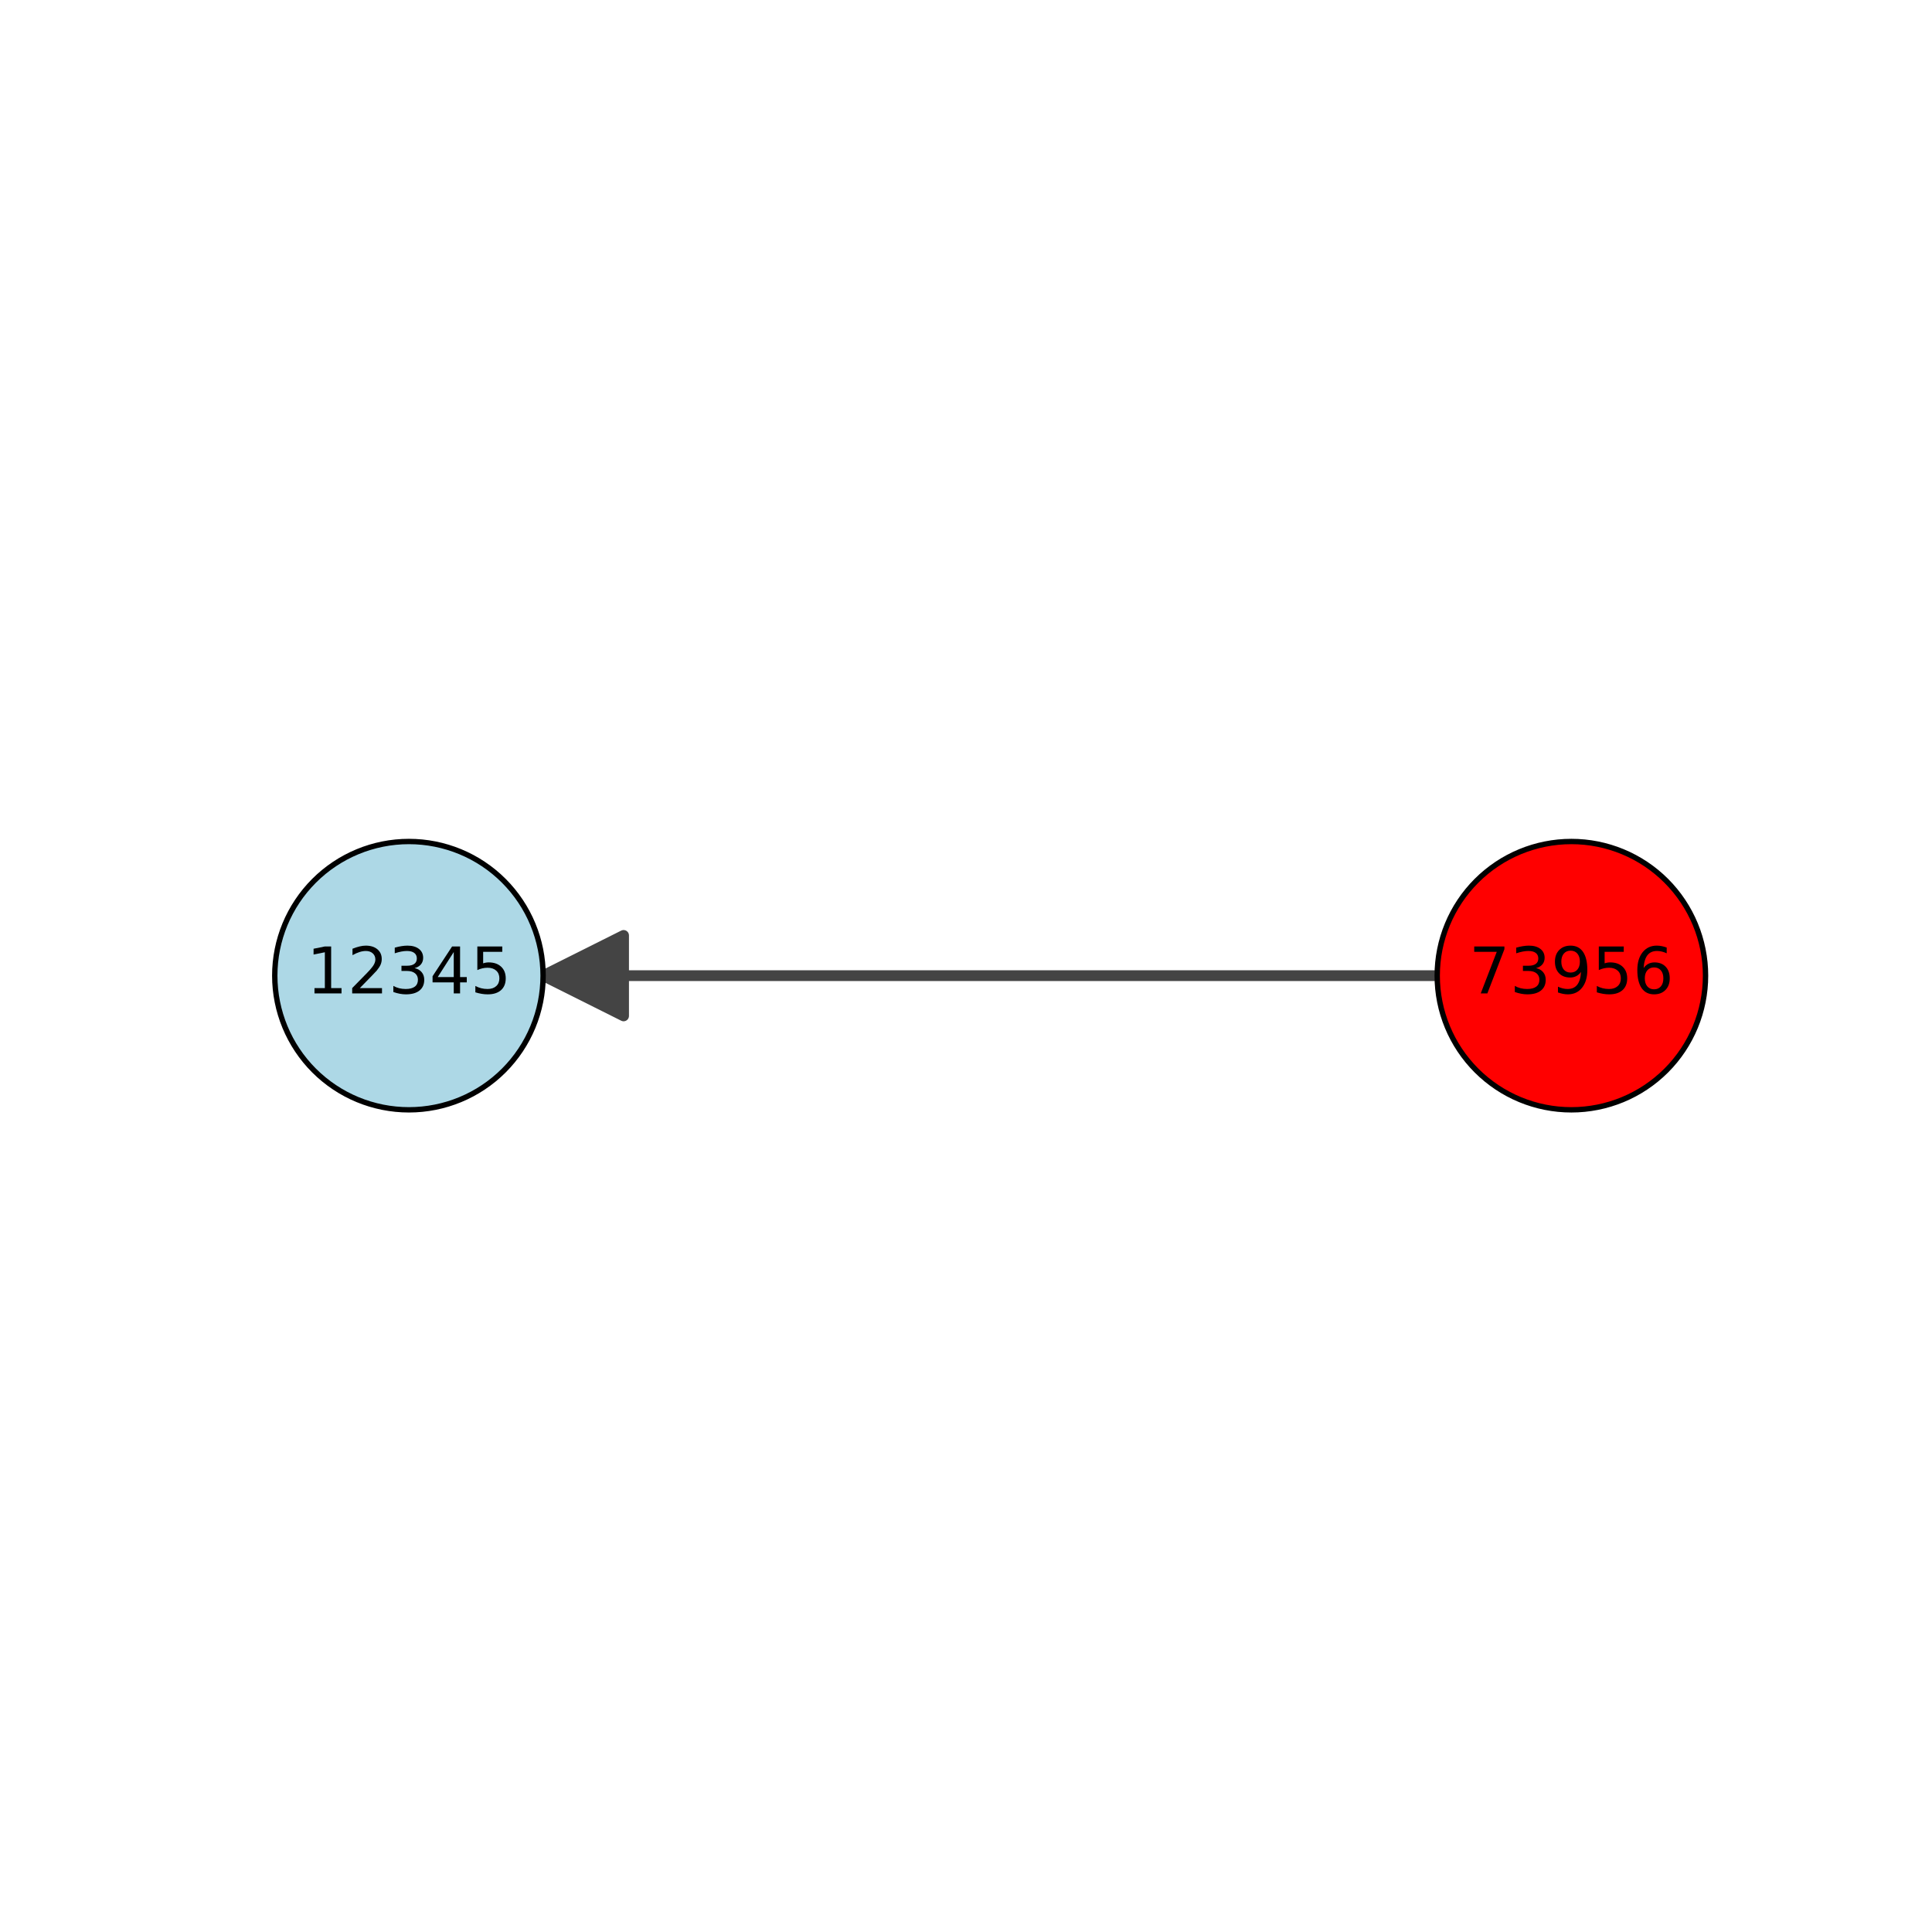
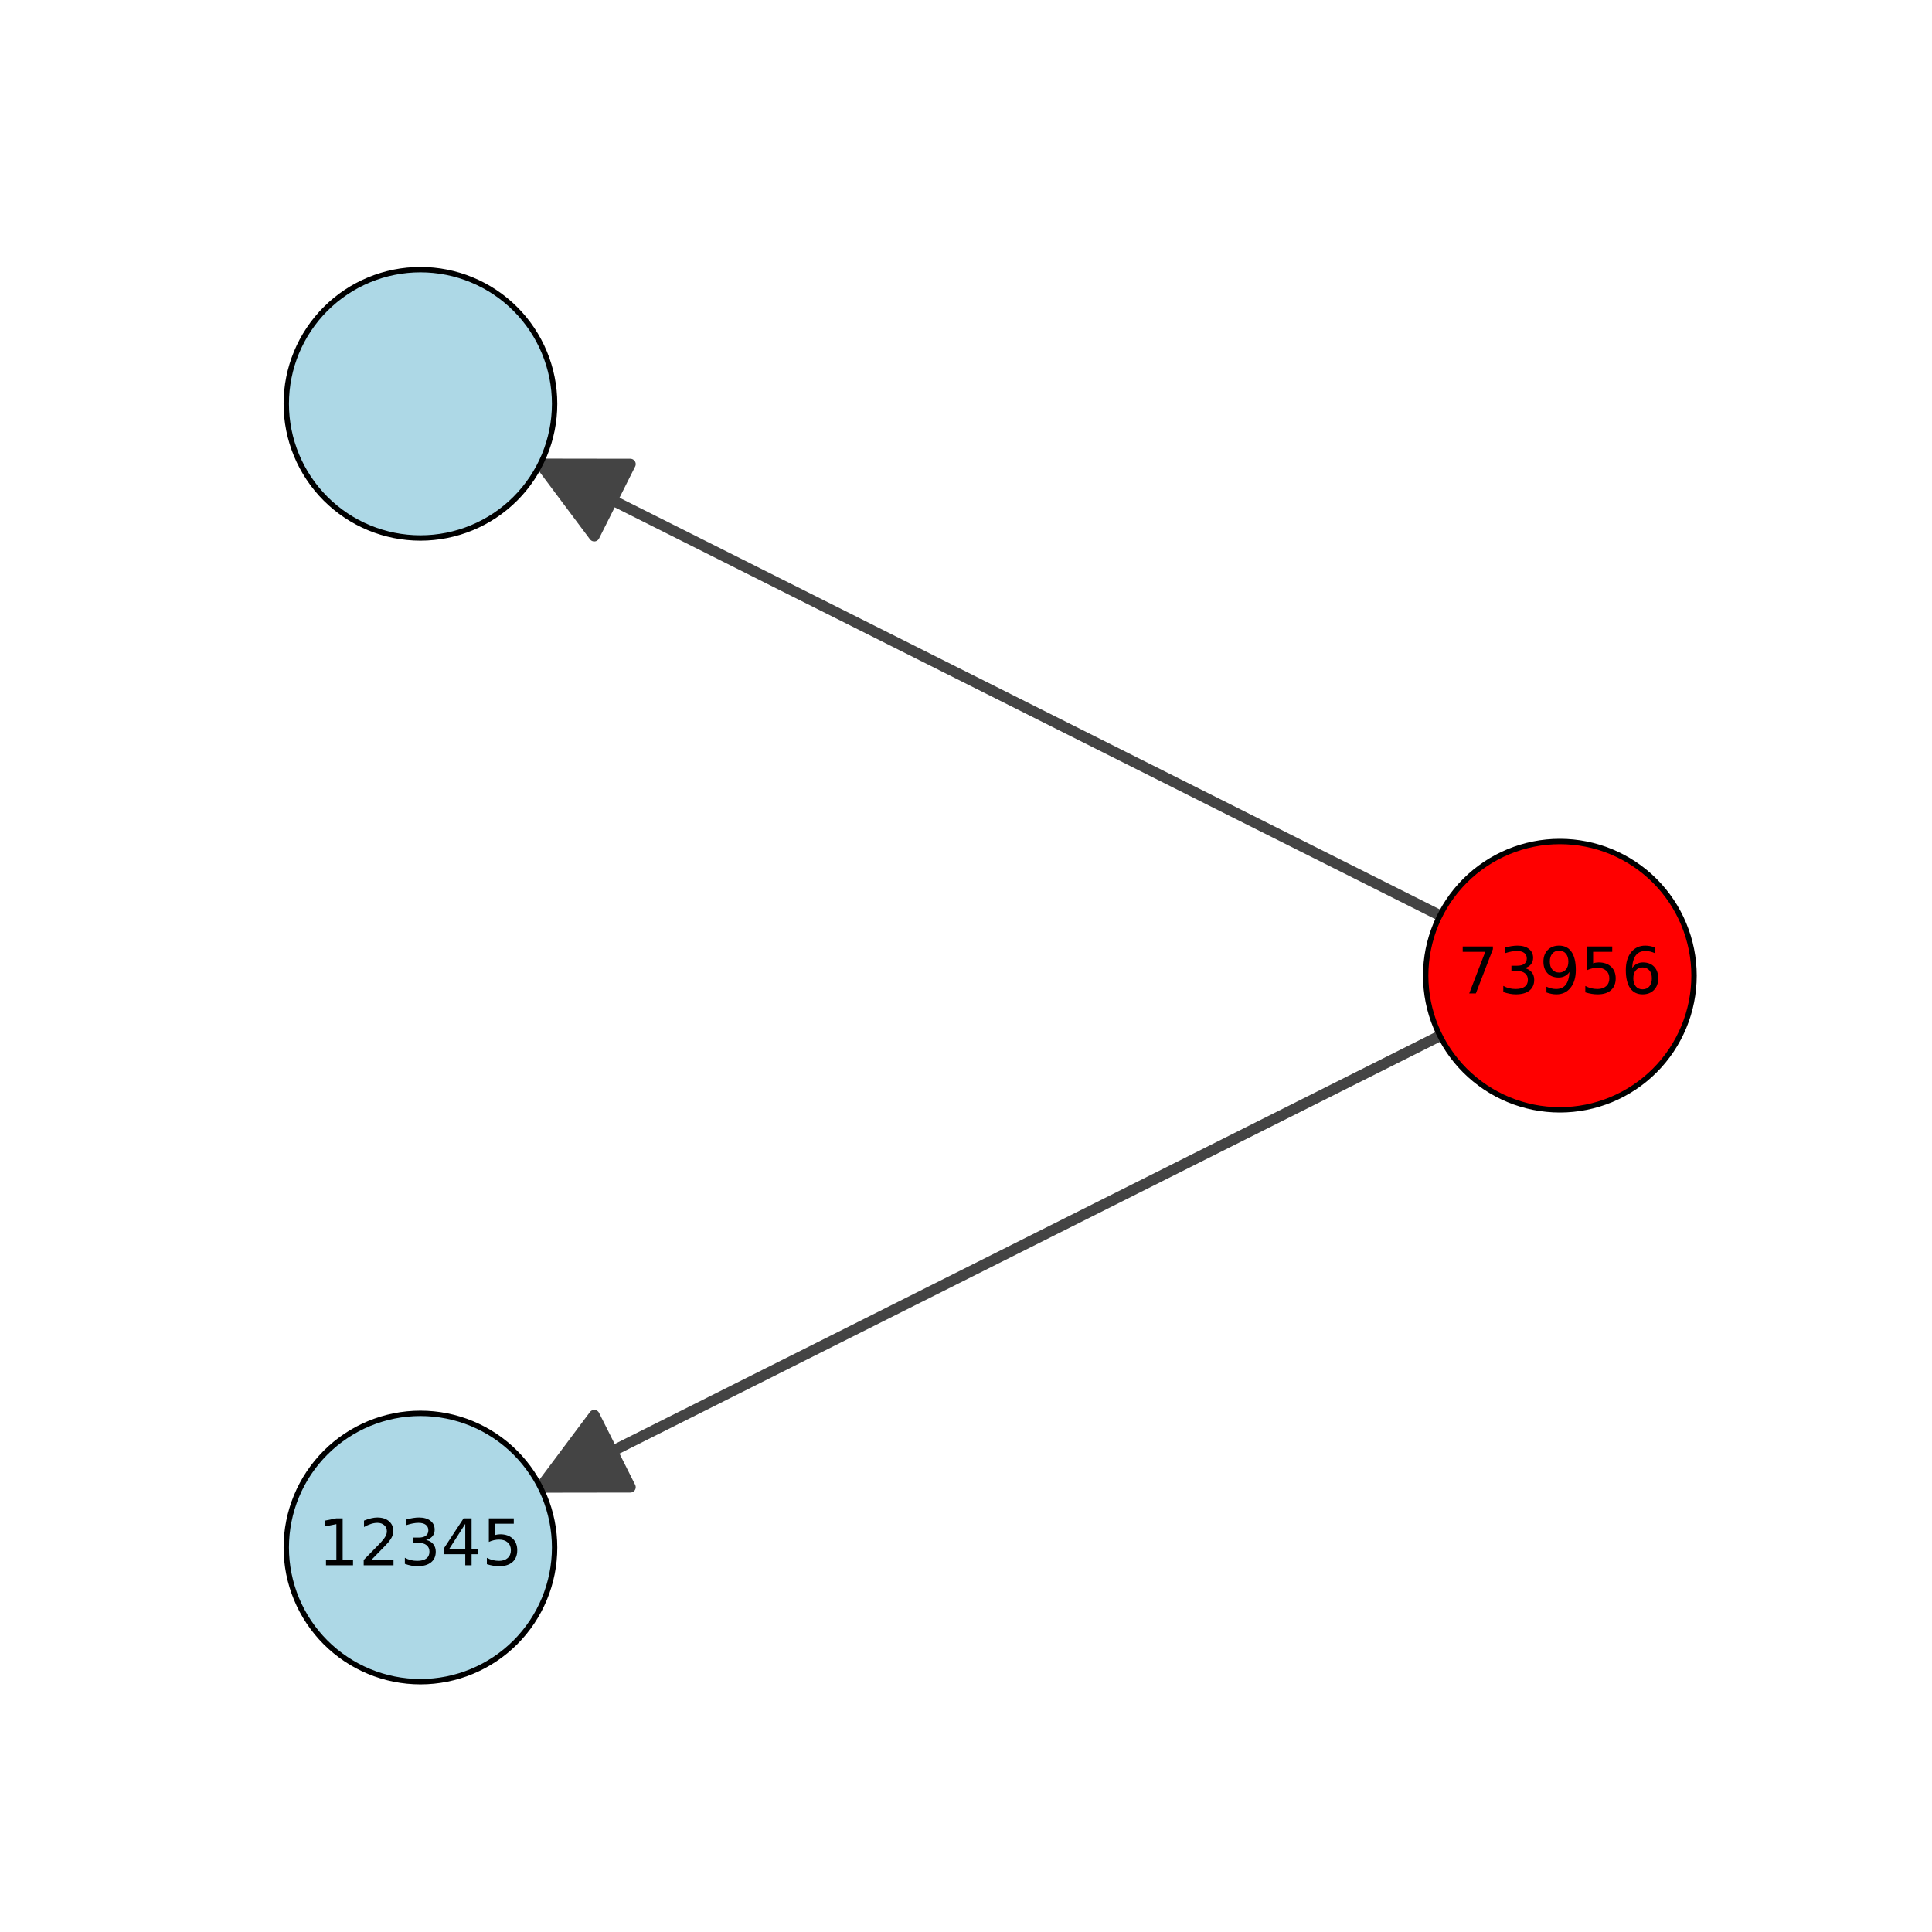
<svg xmlns="http://www.w3.org/2000/svg" xmlns:xlink="http://www.w3.org/1999/xlink" width="360pt" height="360pt" viewBox="0 0 360 360" version="1.1">
  <defs>
    <style type="text/css">*{stroke-linejoin: round; stroke-linecap: butt}</style>
  </defs>
  <g id="figure_1">
    <g id="patch_1">
      <path d="M 0 360  L 360 360  L 360 0  L 0 0  z " style="fill: #ffffff" />
    </g>
    <g id="axes_1">
      <g id="patch_2">
        <path d="M 45 320.4  L 324 320.4  L 324 43.2  L 45 43.2  z " style="fill: #ffffff" />
      </g>
      <g id="EdgeCollection_1">
-         <defs>
-           <path id="m53478eaa90" d="M 116.198 -178.2  L 267.802 -178.2  L 116.198 -178.2  L 116.198 -170.7  L 101.198 -178.2  L 116.198 -185.7  L 116.198 -178.2  " style="stroke: #444444; stroke-width: 2" />
-         </defs>
-         <g clip-path="url(#p3dfe8012ef)">
-           <use xlink:href="#m53478eaa90" x="0" y="360" style="fill: #444444; stroke: #444444; stroke-width: 2" />
-         </g>
+         <path d="M 114.093 93.186  L 268.314 170.586  L 114.093 93.186  L 110.729 99.89  L 100.686 86.458  L 117.457 86.483  L 114.093 93.186  " clip-path="url(#pae3666f60a)" style="fill: #444444; stroke: #444444; stroke-width: 2" />
+         <path d="M 114.093 270.414  L 268.314 193.014  L 114.093 270.414  L 117.457 277.117  L 100.686 277.142  L 110.729 263.71  L 114.093 270.414  " clip-path="url(#pae3666f60a)" style="fill: #444444; stroke: #444444; stroke-width: 2" />
      </g>
      <g id="VertexCollection_1">
-         <path d="M 292.802 206.8  C 299.432 206.8 305.792 204.166 310.48 199.478  C 315.168 194.789 317.802 188.43 317.802 181.8  C 317.802 175.17 315.168 168.811 310.48 164.122  C 305.792 159.434 299.432 156.8 292.802 156.8  C 286.172 156.8 279.813 159.434 275.124 164.122  C 270.436 168.811 267.802 175.17 267.802 181.8  C 267.802 188.43 270.436 194.789 275.124 199.478  C 279.813 204.166 286.172 206.8 292.802 206.8  z " clip-path="url(#p3dfe8012ef)" style="fill: #ff0000; stroke: #000000" />
-         <path d="M 76.198 206.8  C 82.828 206.8 89.187 204.166 93.876 199.478  C 98.564 194.789 101.198 188.43 101.198 181.8  C 101.198 175.17 98.564 168.811 93.876 164.122  C 89.187 159.434 82.828 156.8 76.198 156.8  C 69.568 156.8 63.208 159.434 58.52 164.122  C 53.832 168.811 51.198 175.17 51.198 181.8  C 51.198 188.43 53.832 194.789 58.52 199.478  C 63.208 204.166 69.568 206.8 76.198 206.8  z " clip-path="url(#p3dfe8012ef)" style="fill: #add8e6; stroke: #000000" />
+         <path d="M 290.657 206.8  C 297.288 206.8 303.647 204.166 308.335 199.478  C 313.023 194.789 315.657 188.43 315.657 181.8  C 315.657 175.17 313.023 168.811 308.335 164.122  C 303.647 159.434 297.288 156.8 290.657 156.8  C 284.027 156.8 277.668 159.434 272.98 164.122  C 268.292 168.811 265.657 175.17 265.657 181.8  C 265.657 188.43 268.292 194.789 272.98 199.478  C 277.668 204.166 284.027 206.8 290.657 206.8  z " clip-path="url(#pae3666f60a)" style="fill: #ff0000; stroke: #000000" />
+         <path d="M 78.343 100.244  C 84.973 100.244 91.332 97.61 96.02 92.922  C 100.708 88.234 103.343 81.874 103.343 75.244  C 103.343 68.614 100.708 62.255 96.02 57.566  C 91.332 52.878 84.973 50.244 78.343 50.244  C 71.712 50.244 65.353 52.878 60.665 57.566  C 55.977 62.255 53.343 68.614 53.343 75.244  C 53.343 81.874 55.977 88.234 60.665 92.922  C 65.353 97.61 71.712 100.244 78.343 100.244  z " clip-path="url(#pae3666f60a)" style="fill: #add8e6; stroke: #000000" />
+         <path d="M 78.343 313.356  C 84.973 313.356 91.332 310.722 96.02 306.034  C 100.708 301.345 103.343 294.986 103.343 288.356  C 103.343 281.726 100.708 275.366 96.02 270.678  C 91.332 265.99 84.973 263.356 78.343 263.356  C 71.712 263.356 65.353 265.99 60.665 270.678  C 55.977 275.366 53.343 281.726 53.343 288.356  C 53.343 294.986 55.977 301.345 60.665 306.034  C 65.353 310.722 71.712 313.356 78.343 313.356  z " clip-path="url(#pae3666f60a)" style="fill: #add8e6; stroke: #000000" />
      </g>
      <g id="text_1">
-         <g clip-path="url(#p3dfe8012ef)">
-           <g transform="translate(273.7145 185.1113) scale(0.12 -0.12)">
+         <g clip-path="url(#pae3666f60a)">
+           <g transform="translate(271.5699 185.1113) scale(0.12 -0.12)">
            <defs>
              <path id="DejaVuSans-37" d="M 525 4666  L 3525 4666  L 3525 4397  L 1831 0  L 1172 0  L 2766 4134  L 525 4134  L 525 4666  z " transform="scale(0.015625)" />
              <path id="DejaVuSans-33" d="M 2597 2516  Q 3050 2419 3304 2112  Q 3559 1806 3559 1356  Q 3559 666 3084 287  Q 2609 -91 1734 -91  Q 1441 -91 1130 -33  Q 819 25 488 141  L 488 750  Q 750 597 1062 519  Q 1375 441 1716 441  Q 2309 441 2620 675  Q 2931 909 2931 1356  Q 2931 1769 2642 2001  Q 2353 2234 1838 2234  L 1294 2234  L 1294 2753  L 1863 2753  Q 2328 2753 2575 2939  Q 2822 3125 2822 3475  Q 2822 3834 2567 4026  Q 2313 4219 1838 4219  Q 1578 4219 1281 4162  Q 984 4106 628 3988  L 628 4550  Q 988 4650 1302 4700  Q 1616 4750 1894 4750  Q 2613 4750 3031 4423  Q 3450 4097 3450 3541  Q 3450 3153 3228 2886  Q 3006 2619 2597 2516  z " transform="scale(0.015625)" />
              <path id="DejaVuSans-39" d="M 703 97  L 703 672  Q 941 559 1184 500  Q 1428 441 1663 441  Q 2288 441 2617 861  Q 2947 1281 2994 2138  Q 2813 1869 2534 1725  Q 2256 1581 1919 1581  Q 1219 1581 811 2004  Q 403 2428 403 3163  Q 403 3881 828 4315  Q 1253 4750 1959 4750  Q 2769 4750 3195 4129  Q 3622 3509 3622 2328  Q 3622 1225 3098 567  Q 2575 -91 1691 -91  Q 1453 -91 1209 -44  Q 966 3 703 97  z M 1959 2075  Q 2384 2075 2632 2365  Q 2881 2656 2881 3163  Q 2881 3666 2632 3958  Q 2384 4250 1959 4250  Q 1534 4250 1286 3958  Q 1038 3666 1038 3163  Q 1038 2656 1286 2365  Q 1534 2075 1959 2075  z " transform="scale(0.015625)" />
              <path id="DejaVuSans-35" d="M 691 4666  L 3169 4666  L 3169 4134  L 1269 4134  L 1269 2991  Q 1406 3038 1543 3061  Q 1681 3084 1819 3084  Q 2600 3084 3056 2656  Q 3513 2228 3513 1497  Q 3513 744 3044 326  Q 2575 -91 1722 -91  Q 1428 -91 1123 -41  Q 819 9 494 109  L 494 744  Q 775 591 1075 516  Q 1375 441 1709 441  Q 2250 441 2565 725  Q 2881 1009 2881 1497  Q 2881 1984 2565 2268  Q 2250 2553 1709 2553  Q 1456 2553 1204 2497  Q 953 2441 691 2322  L 691 4666  z " transform="scale(0.015625)" />
              <path id="DejaVuSans-36" d="M 2113 2584  Q 1688 2584 1439 2293  Q 1191 2003 1191 1497  Q 1191 994 1439 701  Q 1688 409 2113 409  Q 2538 409 2786 701  Q 3034 994 3034 1497  Q 3034 2003 2786 2293  Q 2538 2584 2113 2584  z M 3366 4563  L 3366 3988  Q 3128 4100 2886 4159  Q 2644 4219 2406 4219  Q 1781 4219 1451 3797  Q 1122 3375 1075 2522  Q 1259 2794 1537 2939  Q 1816 3084 2150 3084  Q 2853 3084 3261 2657  Q 3669 2231 3669 1497  Q 3669 778 3244 343  Q 2819 -91 2113 -91  Q 1303 -91 875 529  Q 447 1150 447 2328  Q 447 3434 972 4092  Q 1497 4750 2381 4750  Q 2619 4750 2861 4703  Q 3103 4656 3366 4563  z " transform="scale(0.015625)" />
            </defs>
            <use xlink:href="#DejaVuSans-37" />
            <use xlink:href="#DejaVuSans-33" x="63.623" />
            <use xlink:href="#DejaVuSans-39" x="127.246" />
            <use xlink:href="#DejaVuSans-35" x="190.869" />
            <use xlink:href="#DejaVuSans-36" x="254.492" />
          </g>
        </g>
      </g>
      <g id="text_2">
-         <g clip-path="url(#p3dfe8012ef)">
-           <g transform="translate(57.11047 185.1113) scale(0.12 -0.12)">
+         <g clip-path="url(#pae3666f60a)">
+           <g transform="translate(59.25507 291.6671) scale(0.12 -0.12)">
            <defs>
              <path id="DejaVuSans-31" d="M 794 531  L 1825 531  L 1825 4091  L 703 3866  L 703 4441  L 1819 4666  L 2450 4666  L 2450 531  L 3481 531  L 3481 0  L 794 0  L 794 531  z " transform="scale(0.015625)" />
              <path id="DejaVuSans-32" d="M 1228 531  L 3431 531  L 3431 0  L 469 0  L 469 531  Q 828 903 1448 1529  Q 2069 2156 2228 2338  Q 2531 2678 2651 2914  Q 2772 3150 2772 3378  Q 2772 3750 2511 3984  Q 2250 4219 1831 4219  Q 1534 4219 1204 4116  Q 875 4013 500 3803  L 500 4441  Q 881 4594 1212 4672  Q 1544 4750 1819 4750  Q 2544 4750 2975 4387  Q 3406 4025 3406 3419  Q 3406 3131 3298 2873  Q 3191 2616 2906 2266  Q 2828 2175 2409 1742  Q 1991 1309 1228 531  z " transform="scale(0.015625)" />
              <path id="DejaVuSans-34" d="M 2419 4116  L 825 1625  L 2419 1625  L 2419 4116  z M 2253 4666  L 3047 4666  L 3047 1625  L 3713 1625  L 3713 1100  L 3047 1100  L 3047 0  L 2419 0  L 2419 1100  L 313 1100  L 313 1709  L 2253 4666  z " transform="scale(0.015625)" />
            </defs>
            <use xlink:href="#DejaVuSans-31" />
            <use xlink:href="#DejaVuSans-32" x="63.623" />
            <use xlink:href="#DejaVuSans-33" x="127.246" />
            <use xlink:href="#DejaVuSans-34" x="190.869" />
            <use xlink:href="#DejaVuSans-35" x="254.492" />
          </g>
        </g>
      </g>
      <g id="matplotlib.axis_1" />
      <g id="matplotlib.axis_2" />
    </g>
  </g>
  <defs>
-     <clipPath id="p3dfe8012ef">
+     <clipPath id="pae3666f60a">
      <rect x="45" y="43.2" width="279" height="277.2" />
    </clipPath>
  </defs>
</svg>
